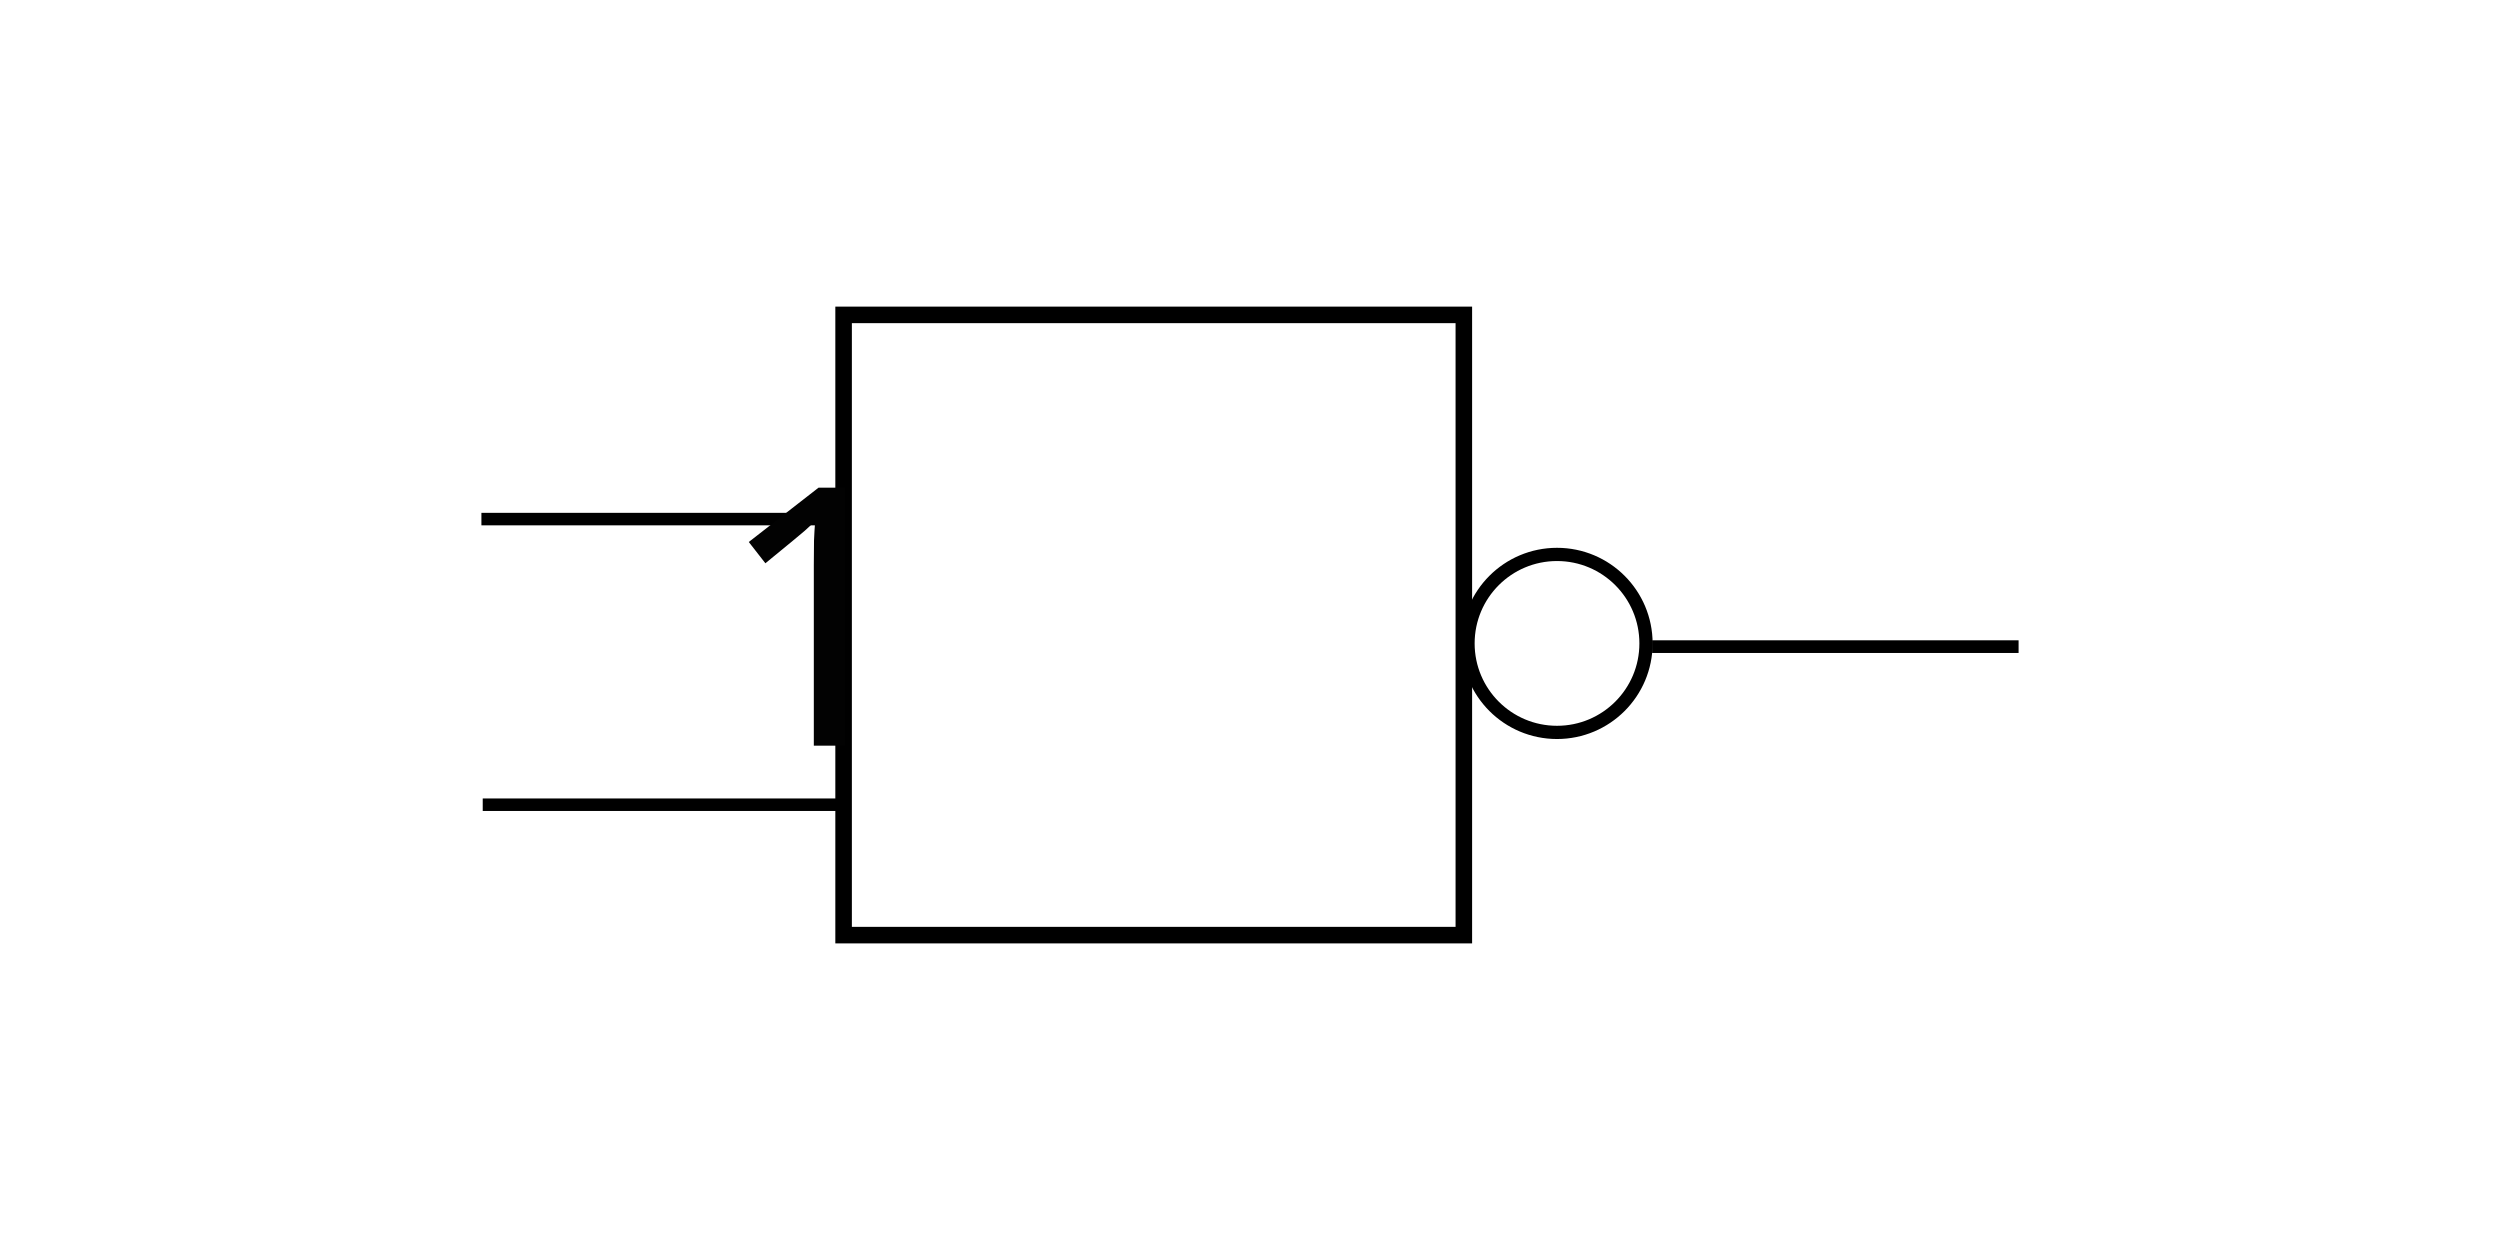
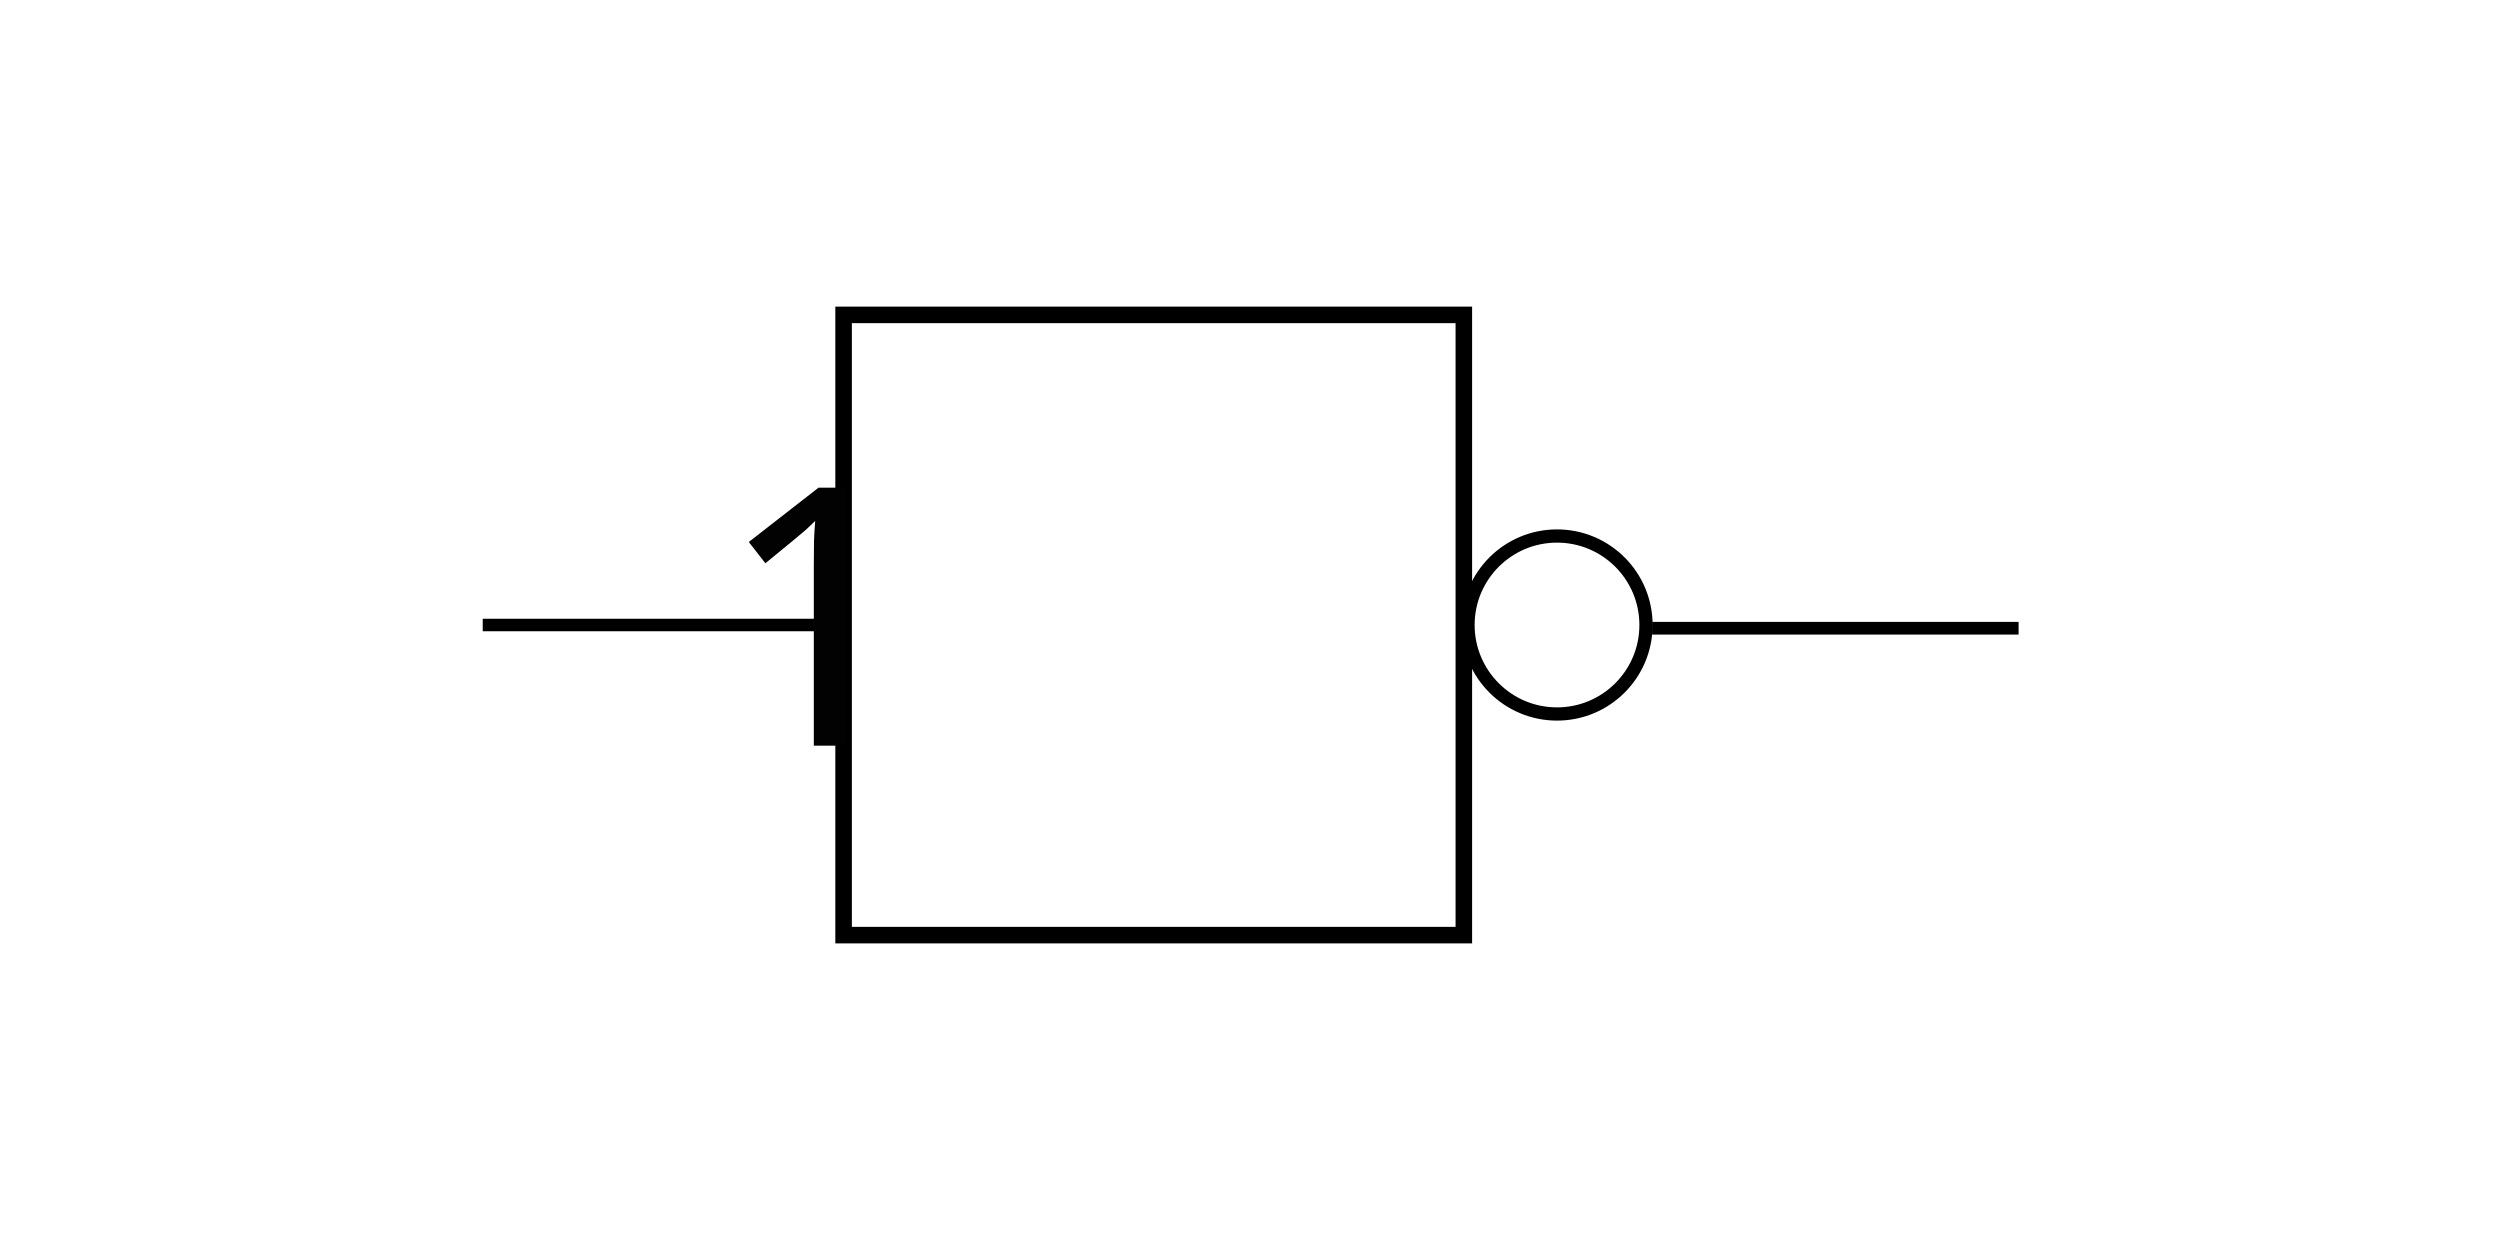
<svg xmlns="http://www.w3.org/2000/svg" width="200mm" height="100mm" viewBox="0 0 200 100" version="1.1" id="svg1">
  <defs id="defs1" />
  <g id="layer1" transform="translate(-9.754801,-6.248212)">
    <g id="g1" transform="translate(38.51282,24.52928)">
      <rect style="fill:none;stroke:#000000;stroke-width:1.323;stroke-dasharray:none;stroke-opacity:1" id="rect2" width="49.619" height="49.619" x="38.73" y="6.91" />
-       <path style="fill:none;stroke:#000000;stroke-width:1;stroke-dasharray:none;stroke-opacity:1" d="M 9.86,46.096 H 38.375" id="path3" />
-       <path style="fill:none;stroke:#000000;stroke-width:1;stroke-dasharray:none;stroke-opacity:1" d="M 9.755,23.246 H 38.27" id="path4" />
-       <path style="fill:none;stroke:#000000;stroke-width:1.014;stroke-dasharray:none;stroke-opacity:1" d="m 103.41,33.45 h 29.319" id="path5" />
+       <path style="fill:none;stroke:#000000;stroke-width:1;stroke-dasharray:none;stroke-opacity:1" d="M 9.86,31.719 H 38.375" id="path3" />
      <text xml:space="preserve" style="font-style:normal;font-variant:normal;font-weight:normal;font-stretch:normal;font-size:28.902px;font-family:'Atkinson Hyperlegible';-inkscape-font-specification:'Atkinson Hyperlegible';text-align:center;text-anchor:middle;fill:#020202;fill-opacity:1;stroke:none;stroke-width:2.408;stroke-dasharray:none;stroke-opacity:1" x="63.135" y="41.372" id="text6">
        <tspan id="tspan6" style="font-style:normal;font-variant:normal;font-weight:normal;font-stretch:normal;font-family:'Atkinson Hyperlegible';-inkscape-font-specification:'Atkinson Hyperlegible';fill:#020202;fill-opacity:1;stroke:none;stroke-width:2.408;stroke-dasharray:none;stroke-opacity:1" x="63.135" y="41.372">1</tspan>
      </text>
-       <circle style="fill:none;fill-opacity:1;stroke:#000000;stroke-width:1.058;stroke-dasharray:none;stroke-opacity:1" id="path6" cx="95.803" cy="33.192" r="7.119" />
+       <g id="g2" transform="translate(0,-1.472766)">
+         <path style="fill:none;stroke:#000000;stroke-width:1.014;stroke-dasharray:none;stroke-opacity:1" d="m 103.41,33.45 h 29.319" id="path5" />
+         <circle style="fill:none;fill-opacity:1;stroke:#000000;stroke-width:1.058;stroke-dasharray:none;stroke-opacity:1" id="path6" cx="95.803" cy="33.192" r="7.119" />
+       </g>
    </g>
  </g>
</svg>
